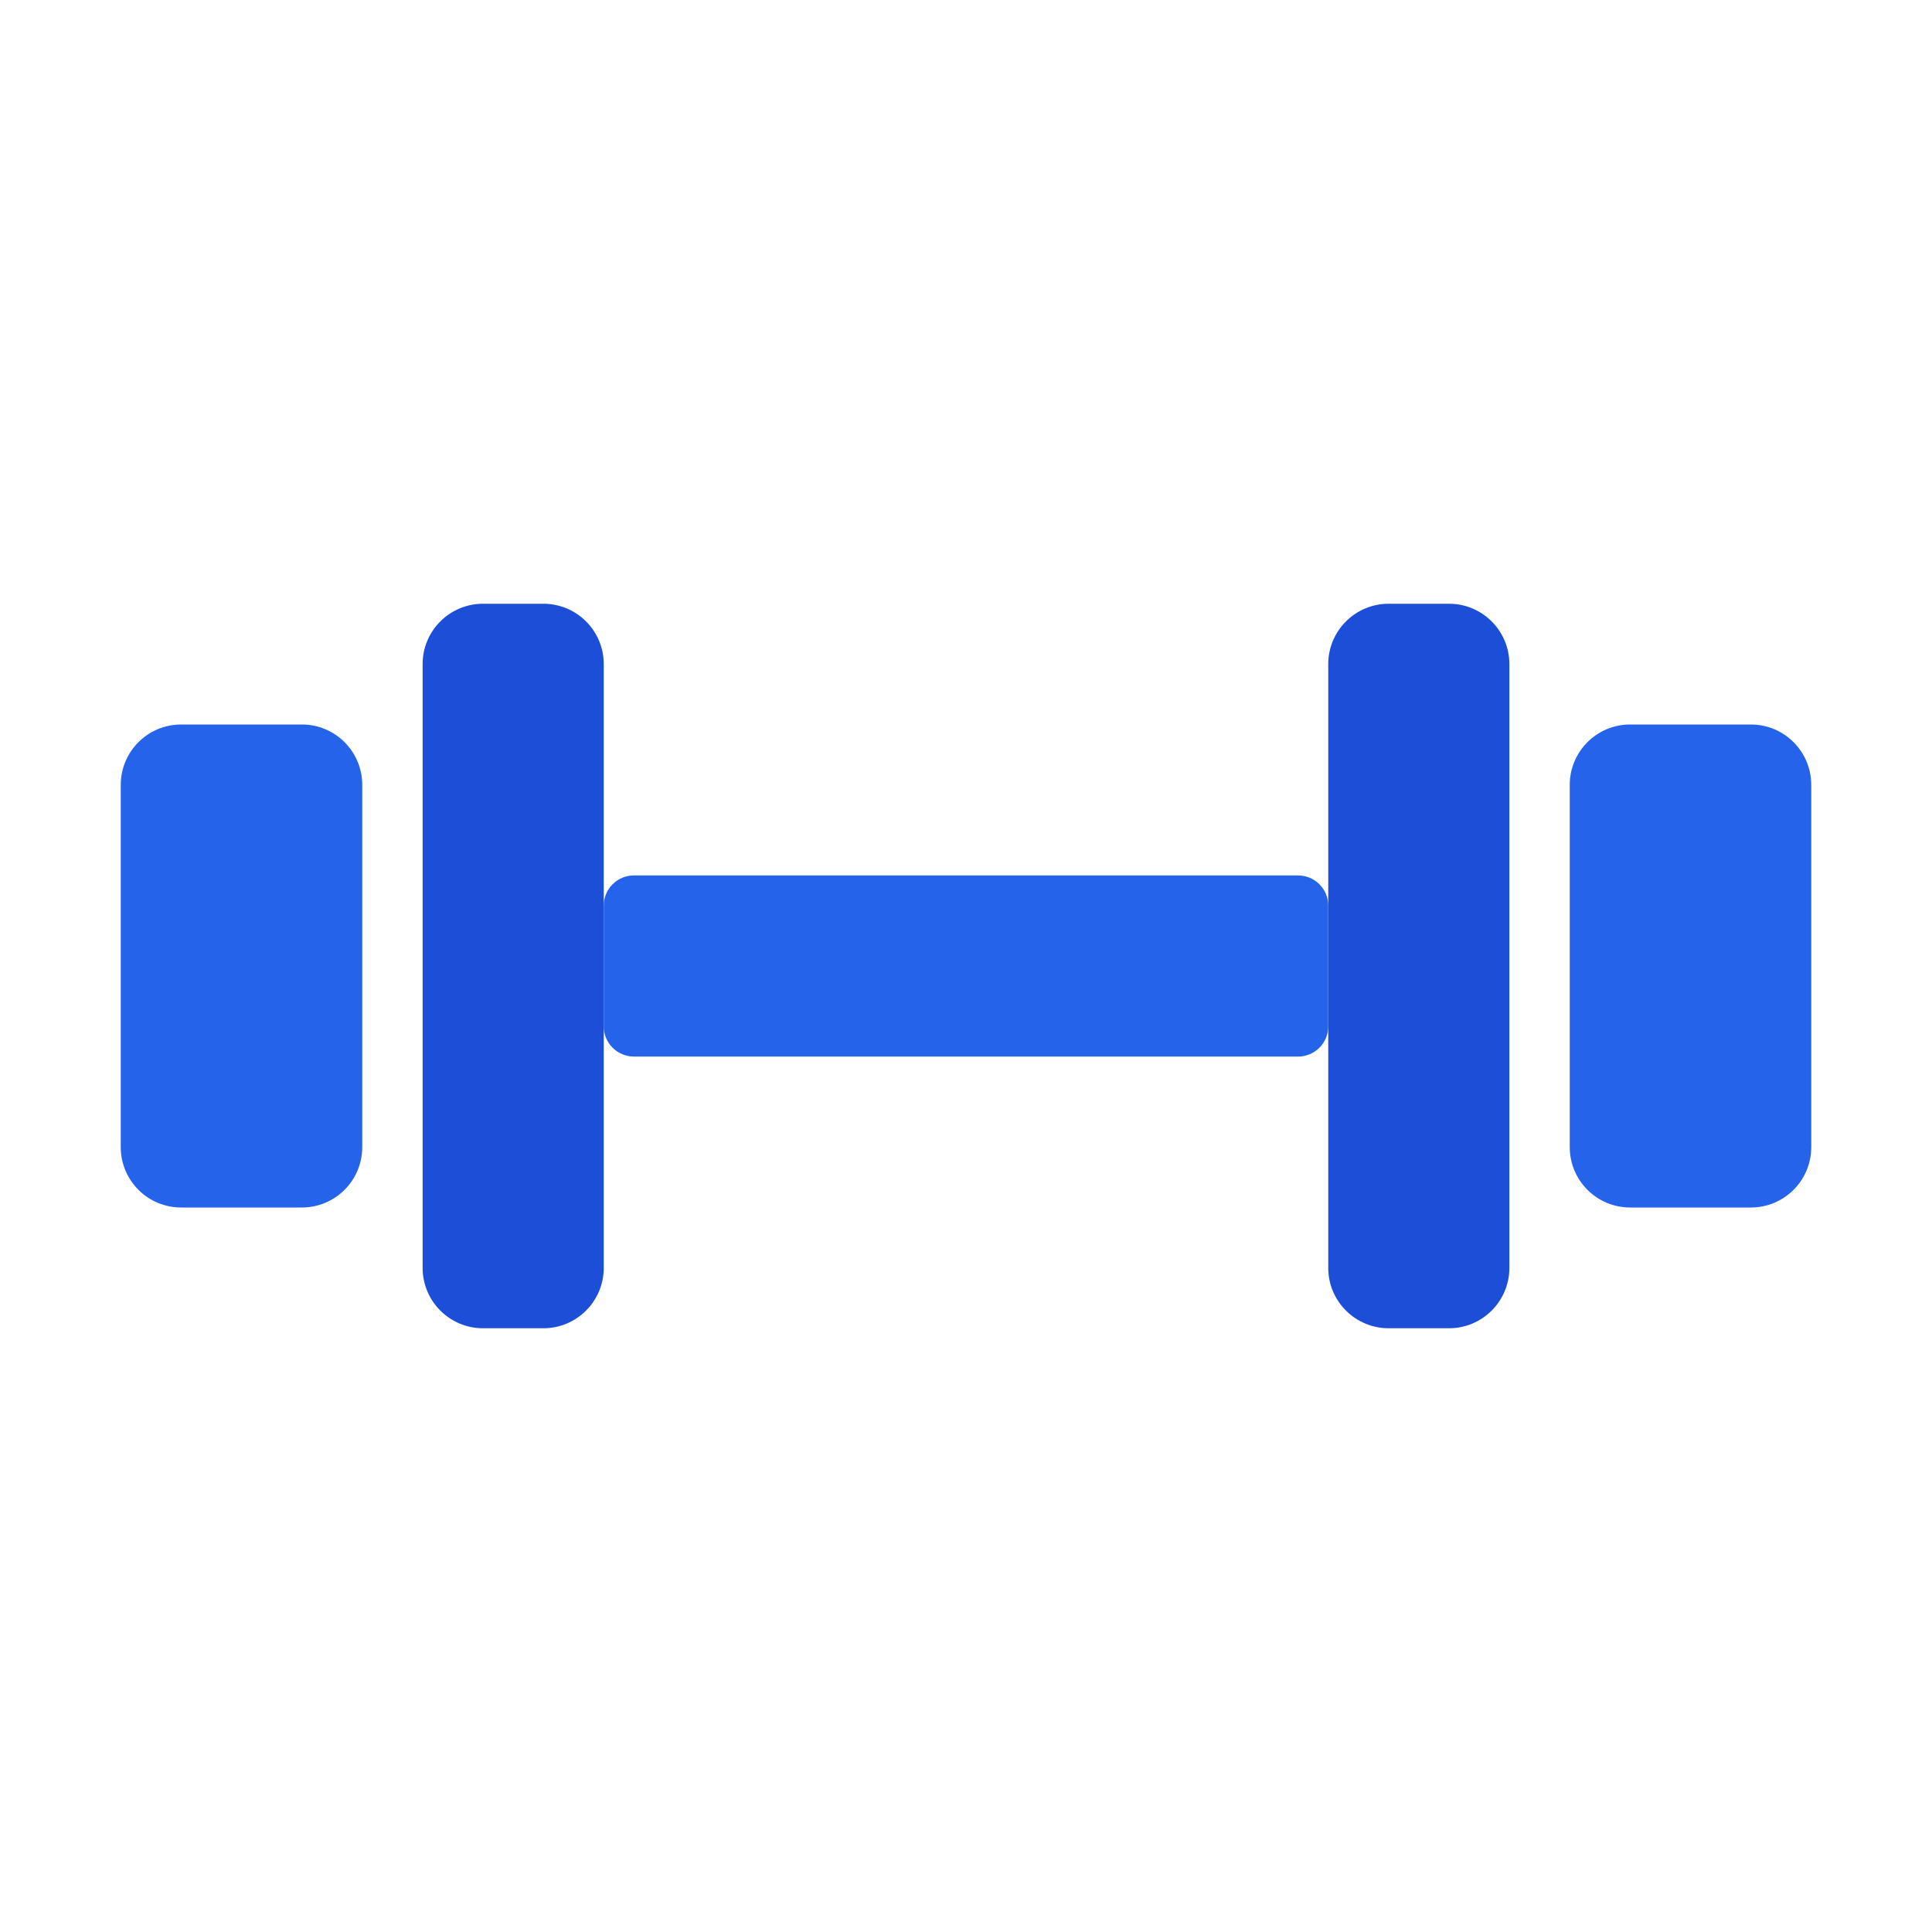
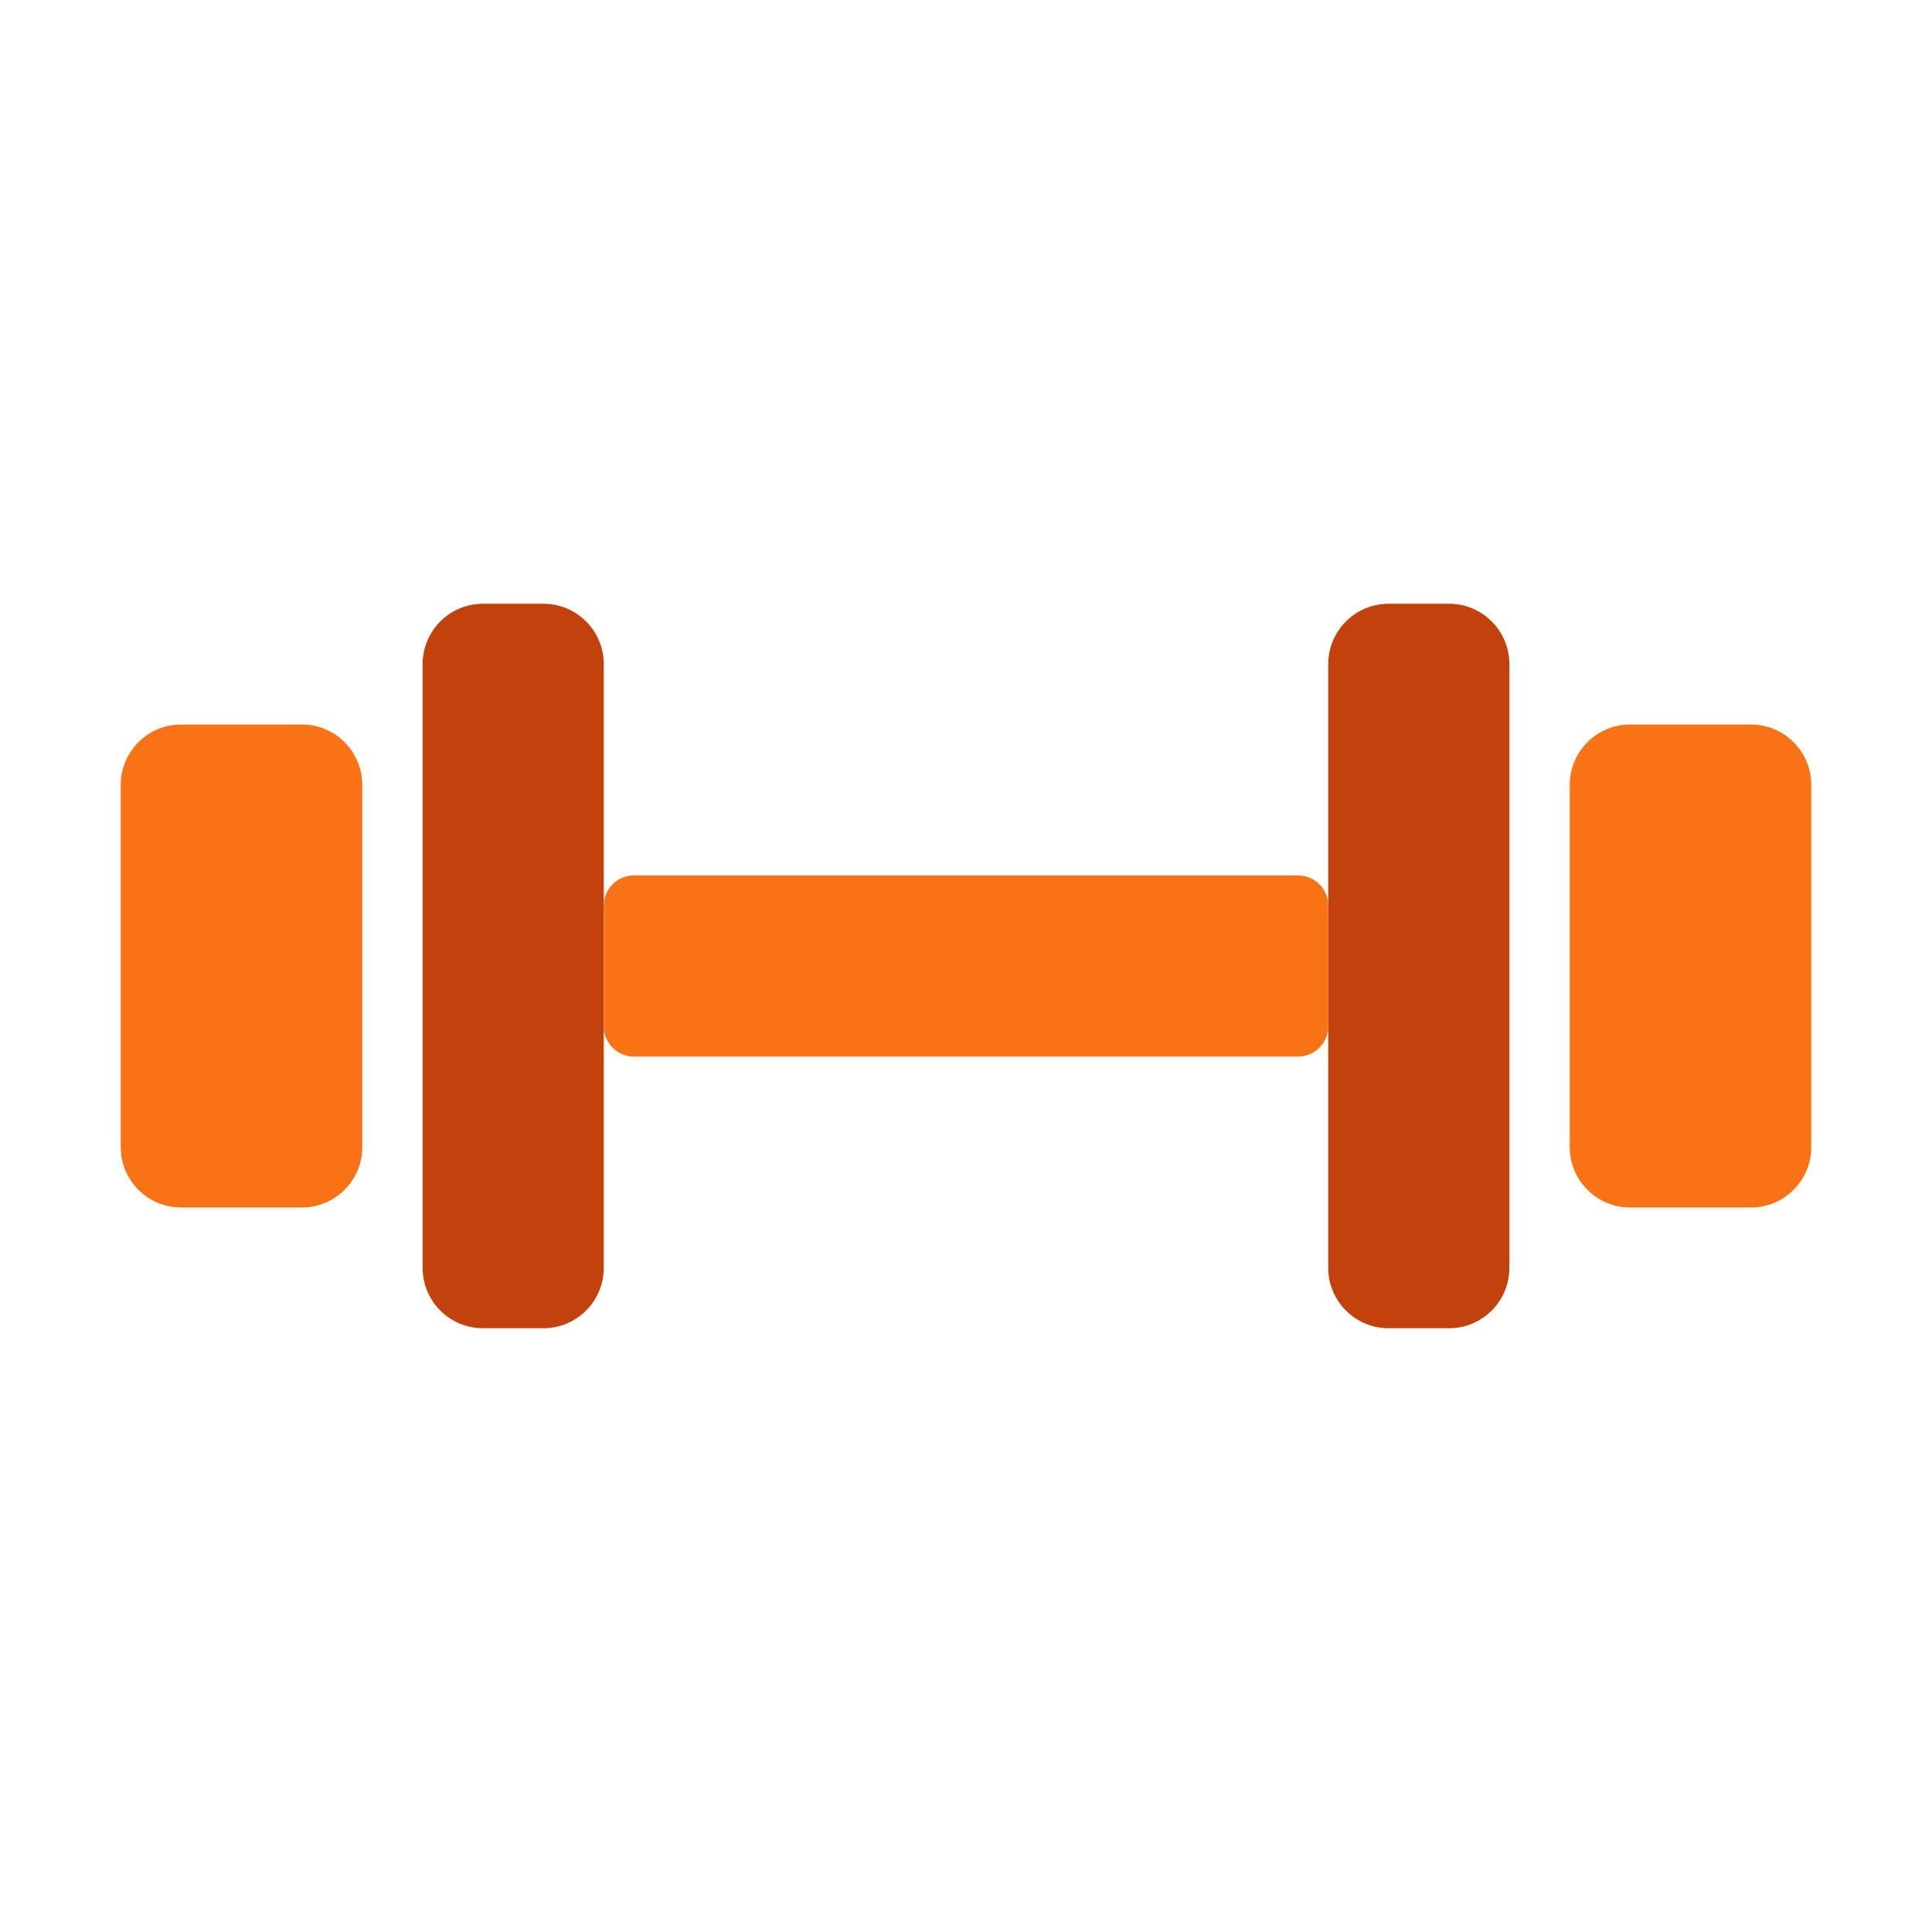
<svg xmlns="http://www.w3.org/2000/svg" viewBox="0 0 64 64" fill="none">
-   <rect x="4" y="24" width="8" height="16" rx="2" fill="#2563eb" />
-   <rect x="52" y="24" width="8" height="16" rx="2" fill="#2563eb" />
-   <rect x="14" y="20" width="6" height="24" rx="2" fill="#1d4ed8" />
-   <rect x="44" y="20" width="6" height="24" rx="2" fill="#1d4ed8" />
-   <rect x="20" y="29" width="24" height="6" rx="1" fill="#2563eb" />
+   <rect x="4" y="24" width="8" height="16" rx="2" fill="#f97316" />
+   <rect x="52" y="24" width="8" height="16" rx="2" fill="#f97316" />
+   <rect x="14" y="20" width="6" height="24" rx="2" fill="#c2410c" />
+   <rect x="44" y="20" width="6" height="24" rx="2" fill="#c2410c" />
+   <rect x="20" y="29" width="24" height="6" rx="1" fill="#f97316" />
</svg>
